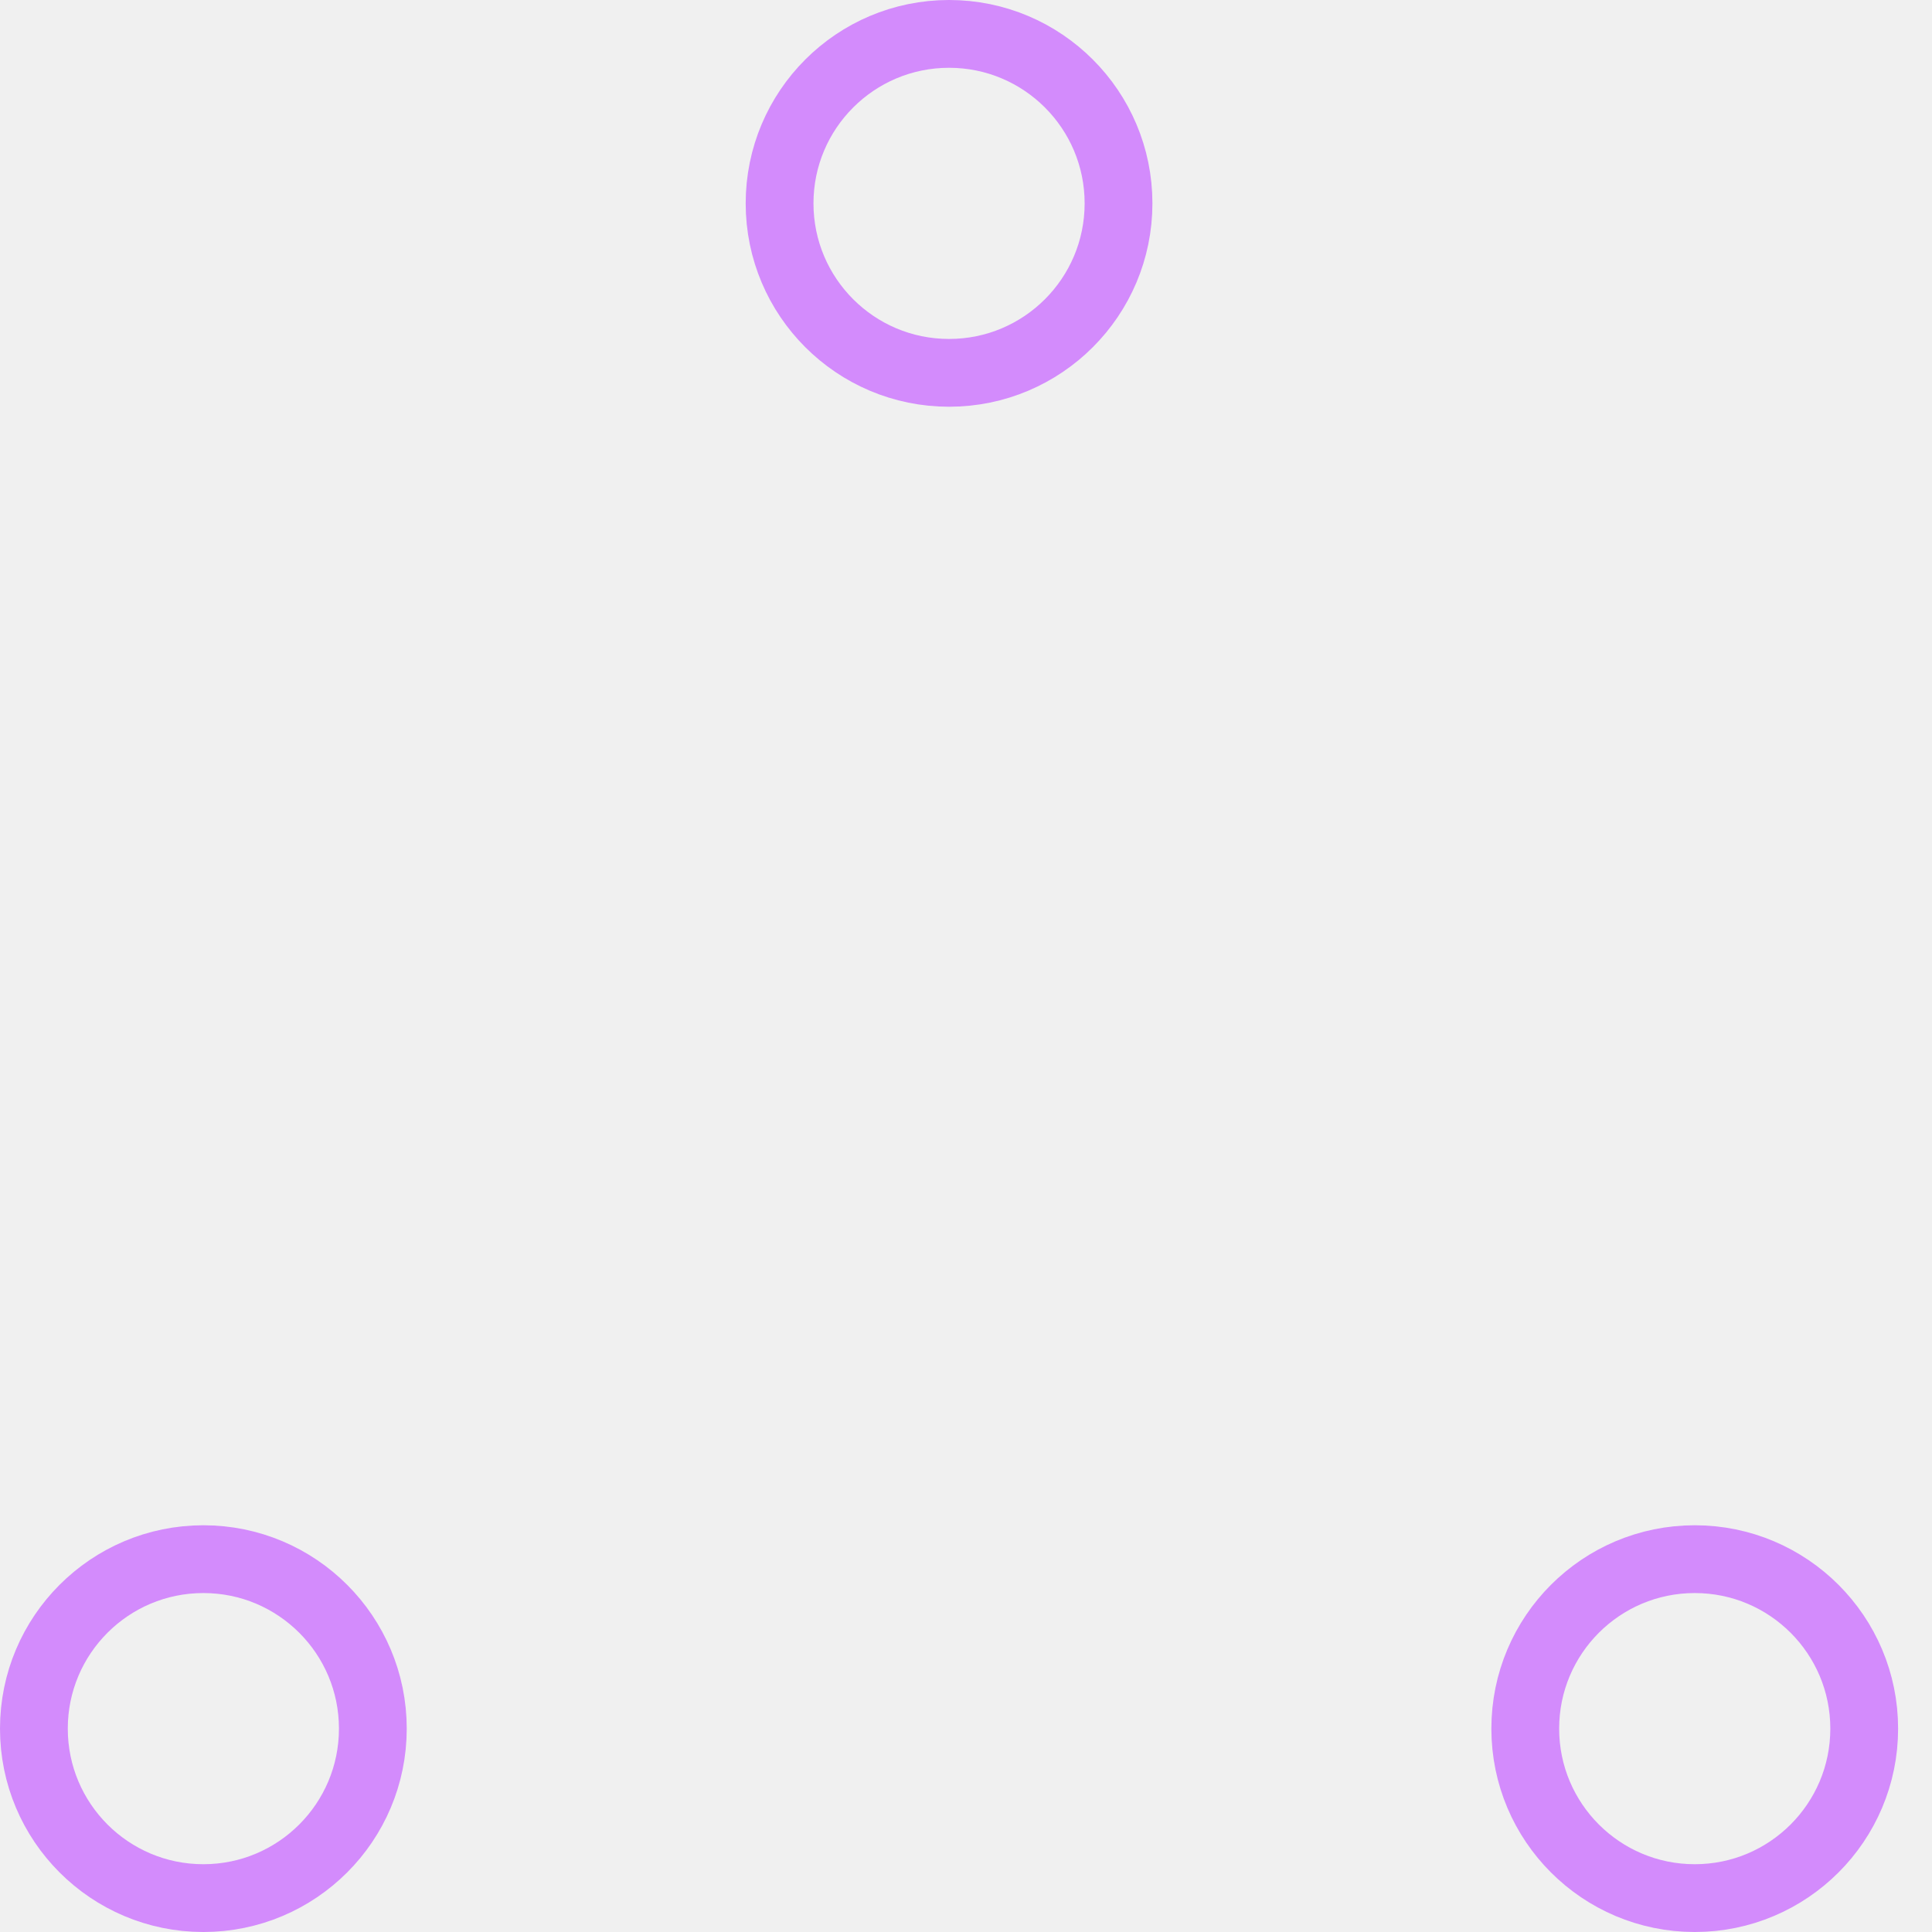
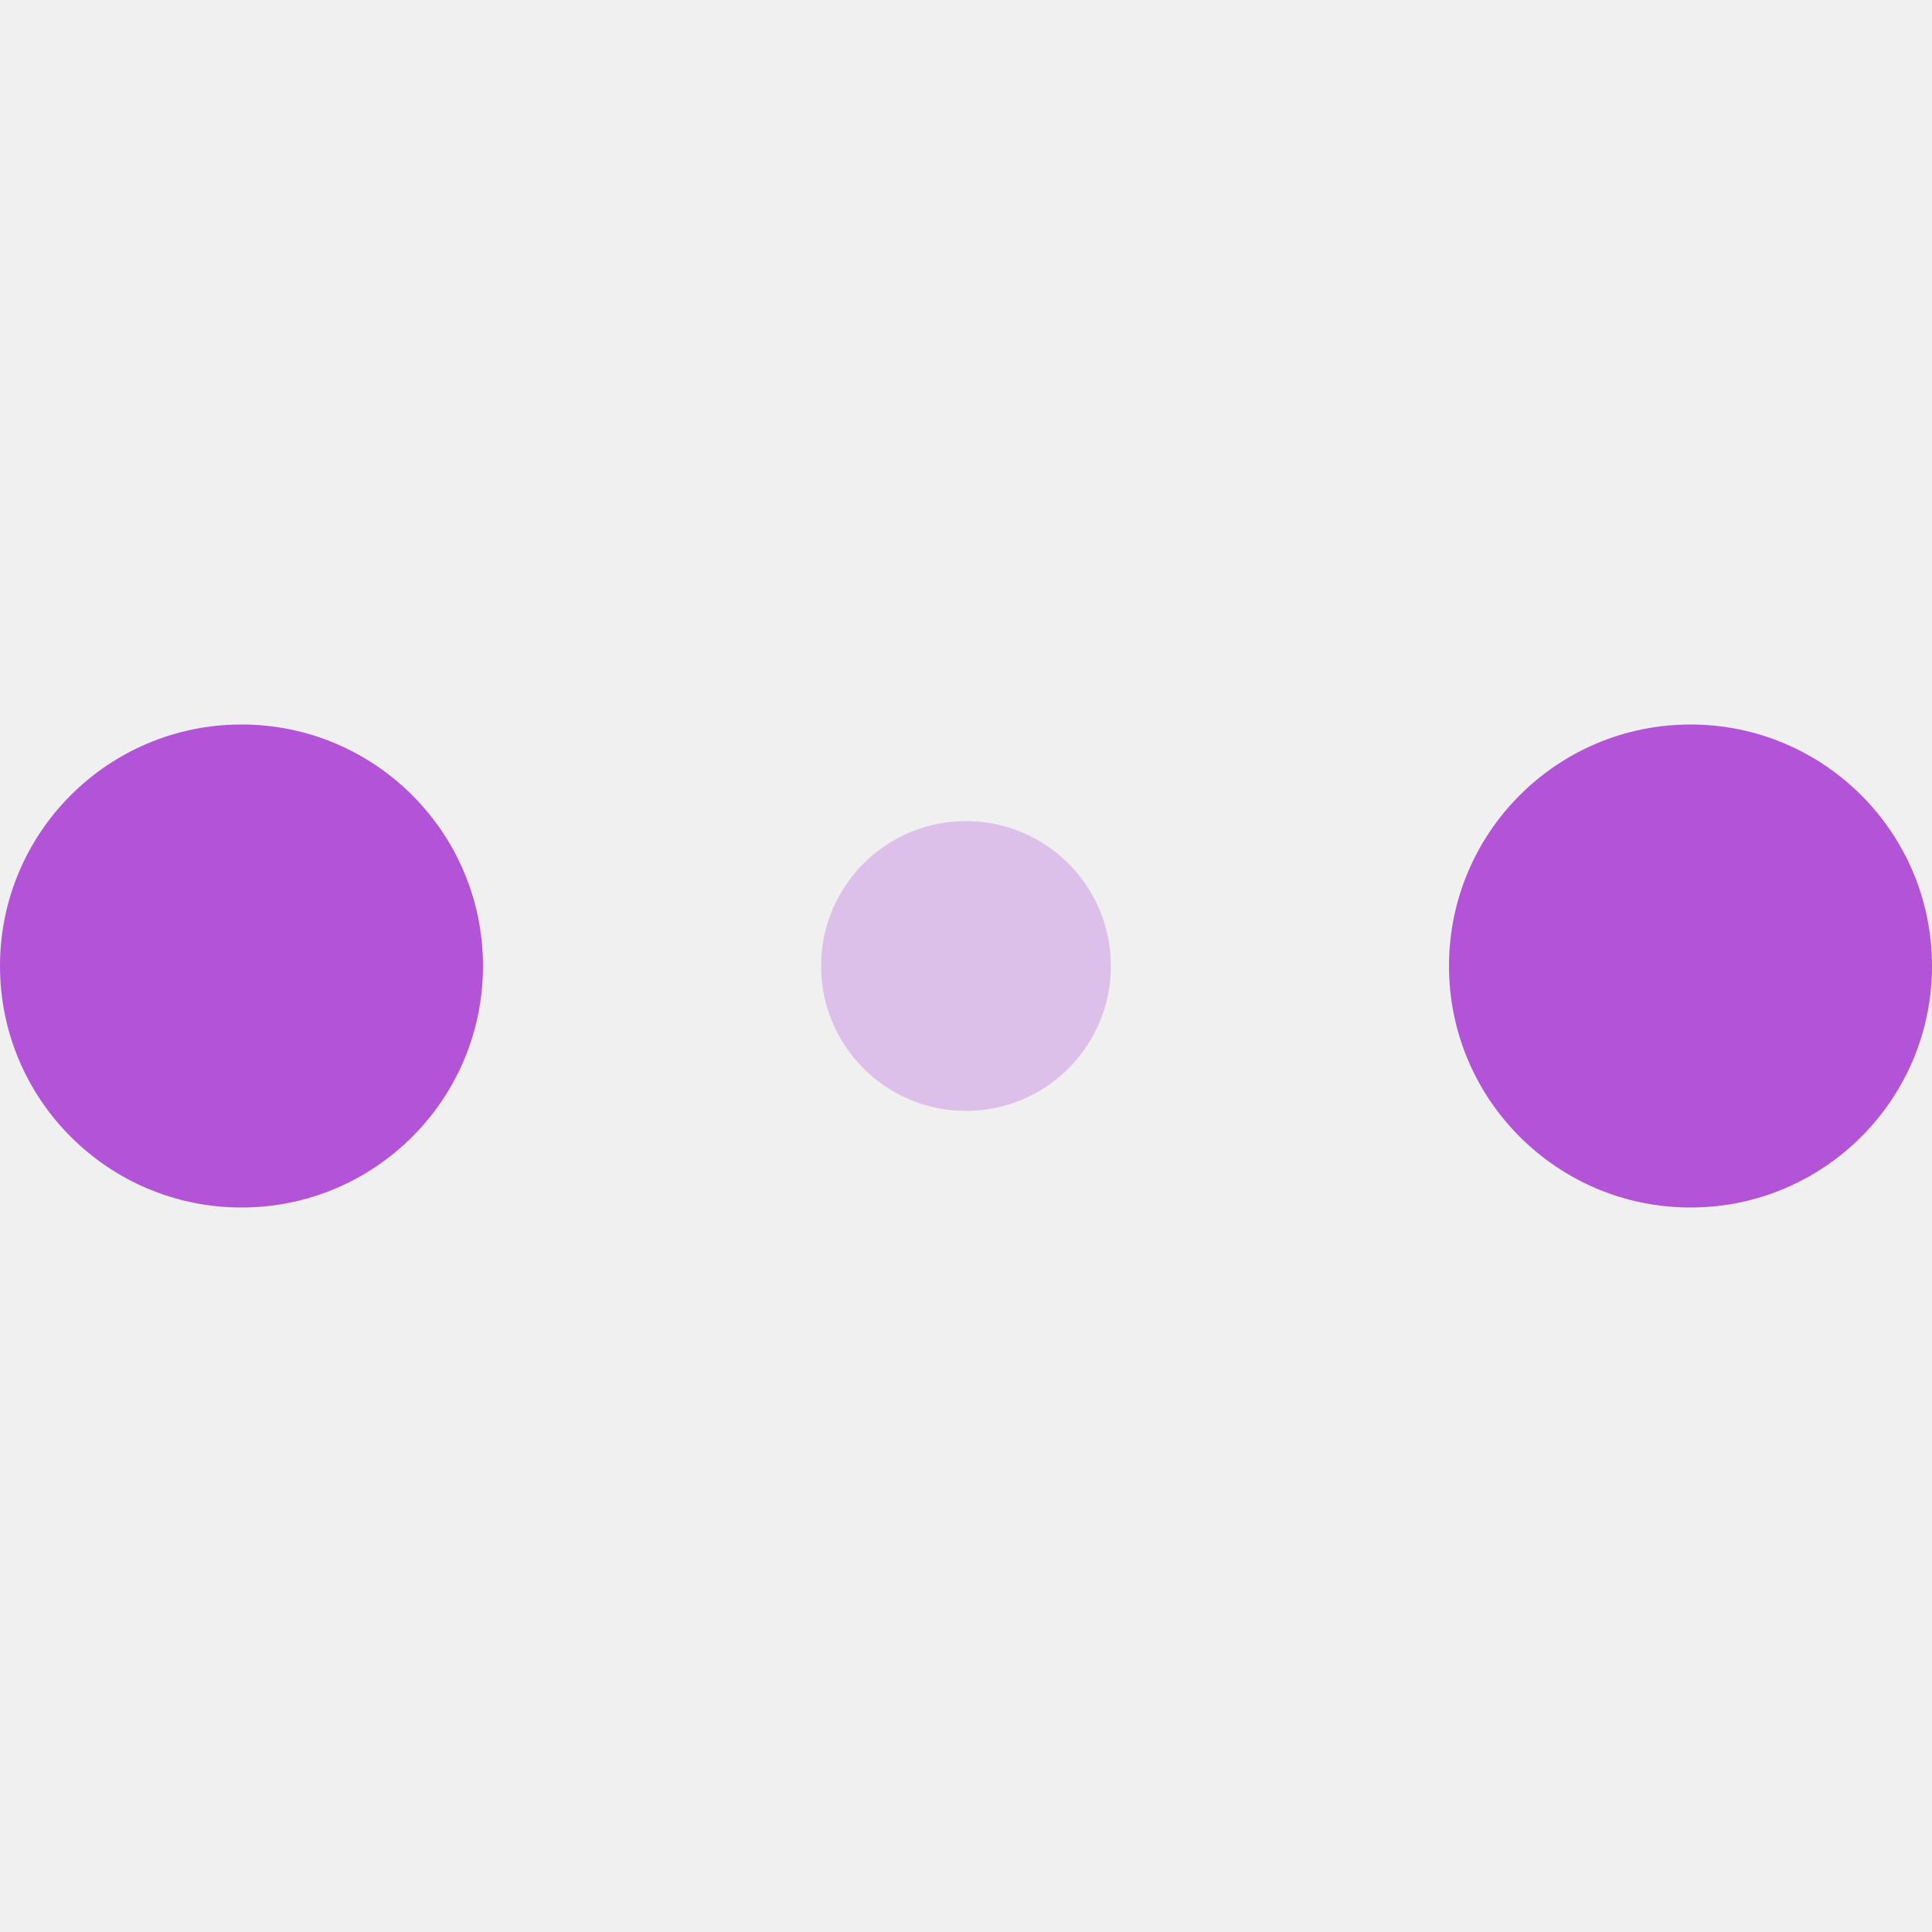
- <svg xmlns="http://www.w3.org/2000/svg" width="80" height="80" viewBox="0 0 57 57" stroke="#d38bfc">
-   <g fill="none" fill-rule="evenodd">
-     <g transform="translate(1 1)" stroke-width="2">
-       <circle cx="5" cy="50" r="5">
-         <animate attributeName="cy" begin="0s" dur="2.2s" values="50;5;50;50" calcMode="linear" repeatCount="indefinite" />
-         <animate attributeName="cx" begin="0s" dur="2.2s" values="5;27;49;5" calcMode="linear" repeatCount="indefinite" />
+ <svg xmlns="http://www.w3.org/2000/svg" id="SvgjsSvg1001" width="288" height="288" version="1.1">
+   <defs id="SvgjsDefs1002" />
+   <g id="SvgjsG1008" transform="matrix(1,0,0,1,0,0)">
+     <svg width="288" height="288" fill="#fff" viewBox="0 0 120 30">
+       <circle cx="15" cy="15" r="15" fill="#b353d8" class="color000 svgShape">
+         <animate attributeName="r" begin="0s" calcMode="linear" dur="0.8s" from="15" repeatCount="indefinite" to="15" values="15;9;15" />
+         <animate attributeName="fill-opacity" begin="0s" calcMode="linear" dur="0.8s" from="1" repeatCount="indefinite" to="1" values="1;.5;1" />
      </circle>
-       <circle cx="27" cy="5" r="5">
-         <animate attributeName="cy" begin="0s" dur="2.2s" from="5" to="5" values="5;50;50;5" calcMode="linear" repeatCount="indefinite" />
-         <animate attributeName="cx" begin="0s" dur="2.2s" from="27" to="27" values="27;49;5;27" calcMode="linear" repeatCount="indefinite" />
+       <circle cx="60" cy="15" r="9" fill-opacity=".3" fill="#b353d8" class="color000 svgShape">
+         <animate attributeName="r" begin="0s" calcMode="linear" dur="0.8s" from="9" repeatCount="indefinite" to="9" values="9;15;9" />
+         <animate attributeName="fill-opacity" begin="0s" calcMode="linear" dur="0.8s" from=".5" repeatCount="indefinite" to=".5" values=".5;1;.5" />
      </circle>
-       <circle cx="49" cy="50" r="5">
-         <animate attributeName="cy" begin="0s" dur="2.2s" values="50;50;5;50" calcMode="linear" repeatCount="indefinite" />
-         <animate attributeName="cx" from="49" to="49" begin="0s" dur="2.2s" values="49;5;27;49" calcMode="linear" repeatCount="indefinite" />
+       <circle cx="105" cy="15" r="15" fill="#b353d8" class="color000 svgShape">
+         <animate attributeName="r" begin="0s" calcMode="linear" dur="0.8s" from="15" repeatCount="indefinite" to="15" values="15;9;15" />
+         <animate attributeName="fill-opacity" begin="0s" calcMode="linear" dur="0.8s" from="1" repeatCount="indefinite" to="1" values="1;.5;1" />
      </circle>
-     </g>
+     </svg>
  </g>
</svg>
